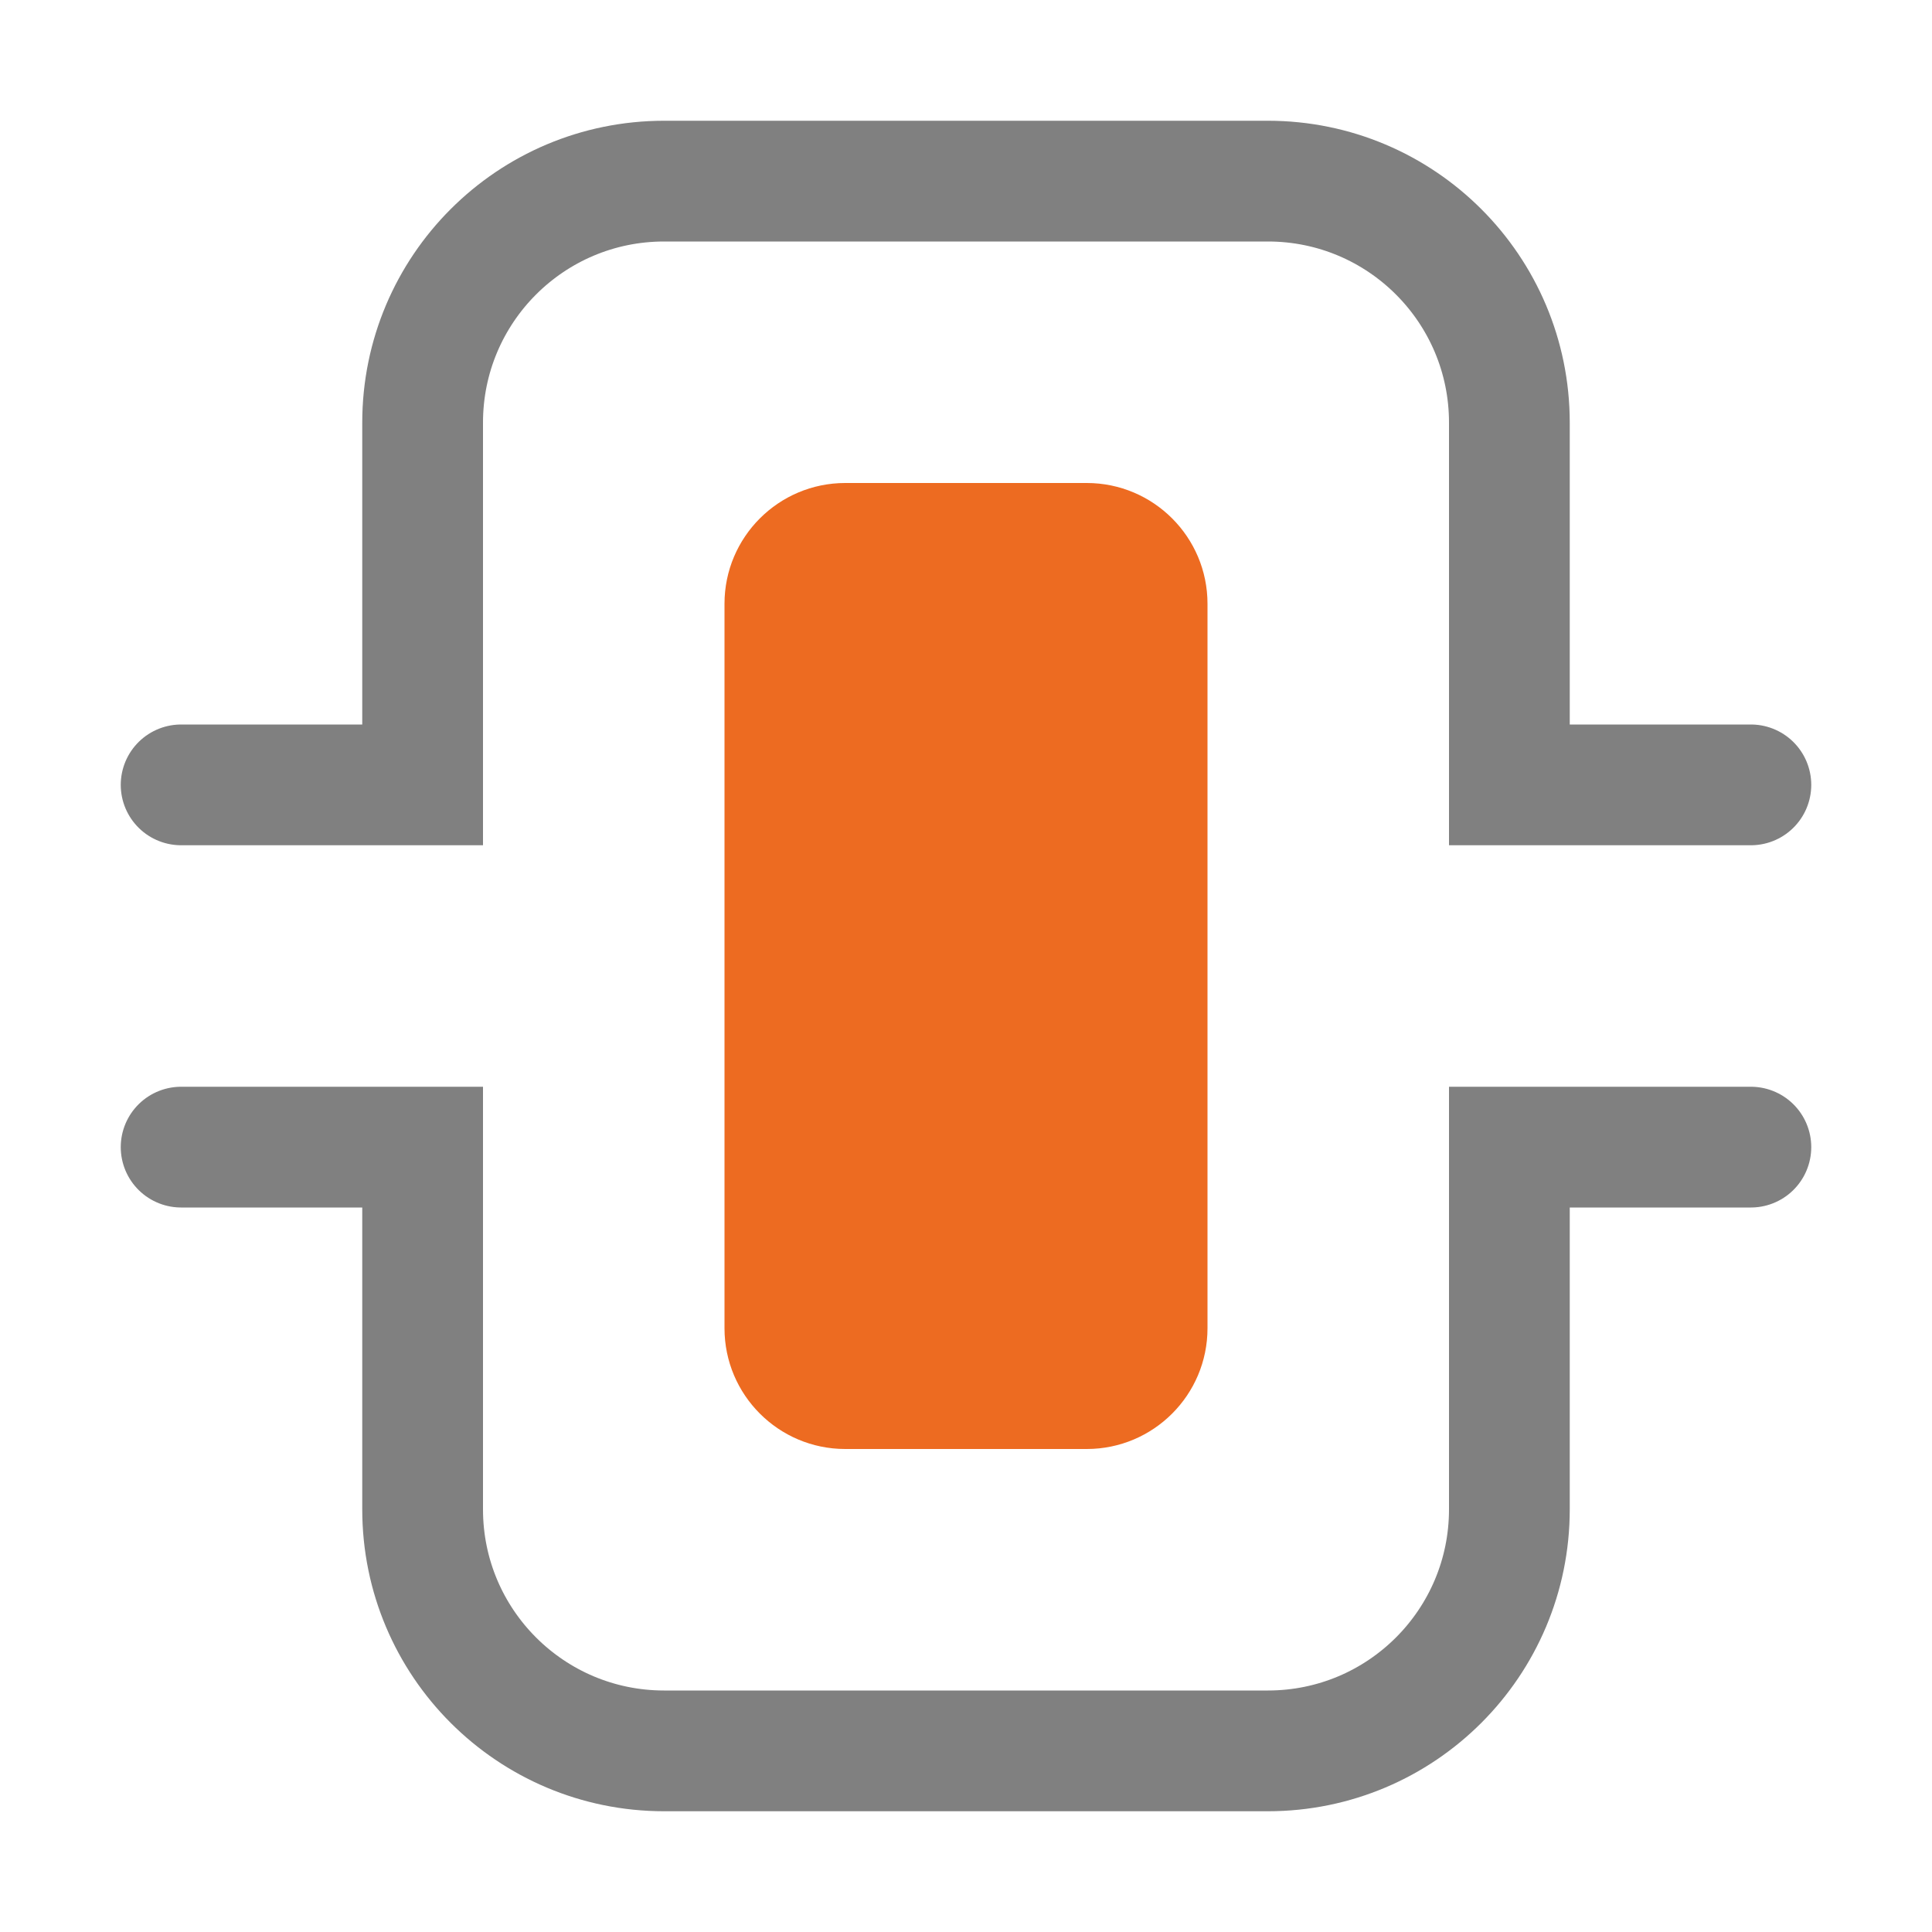
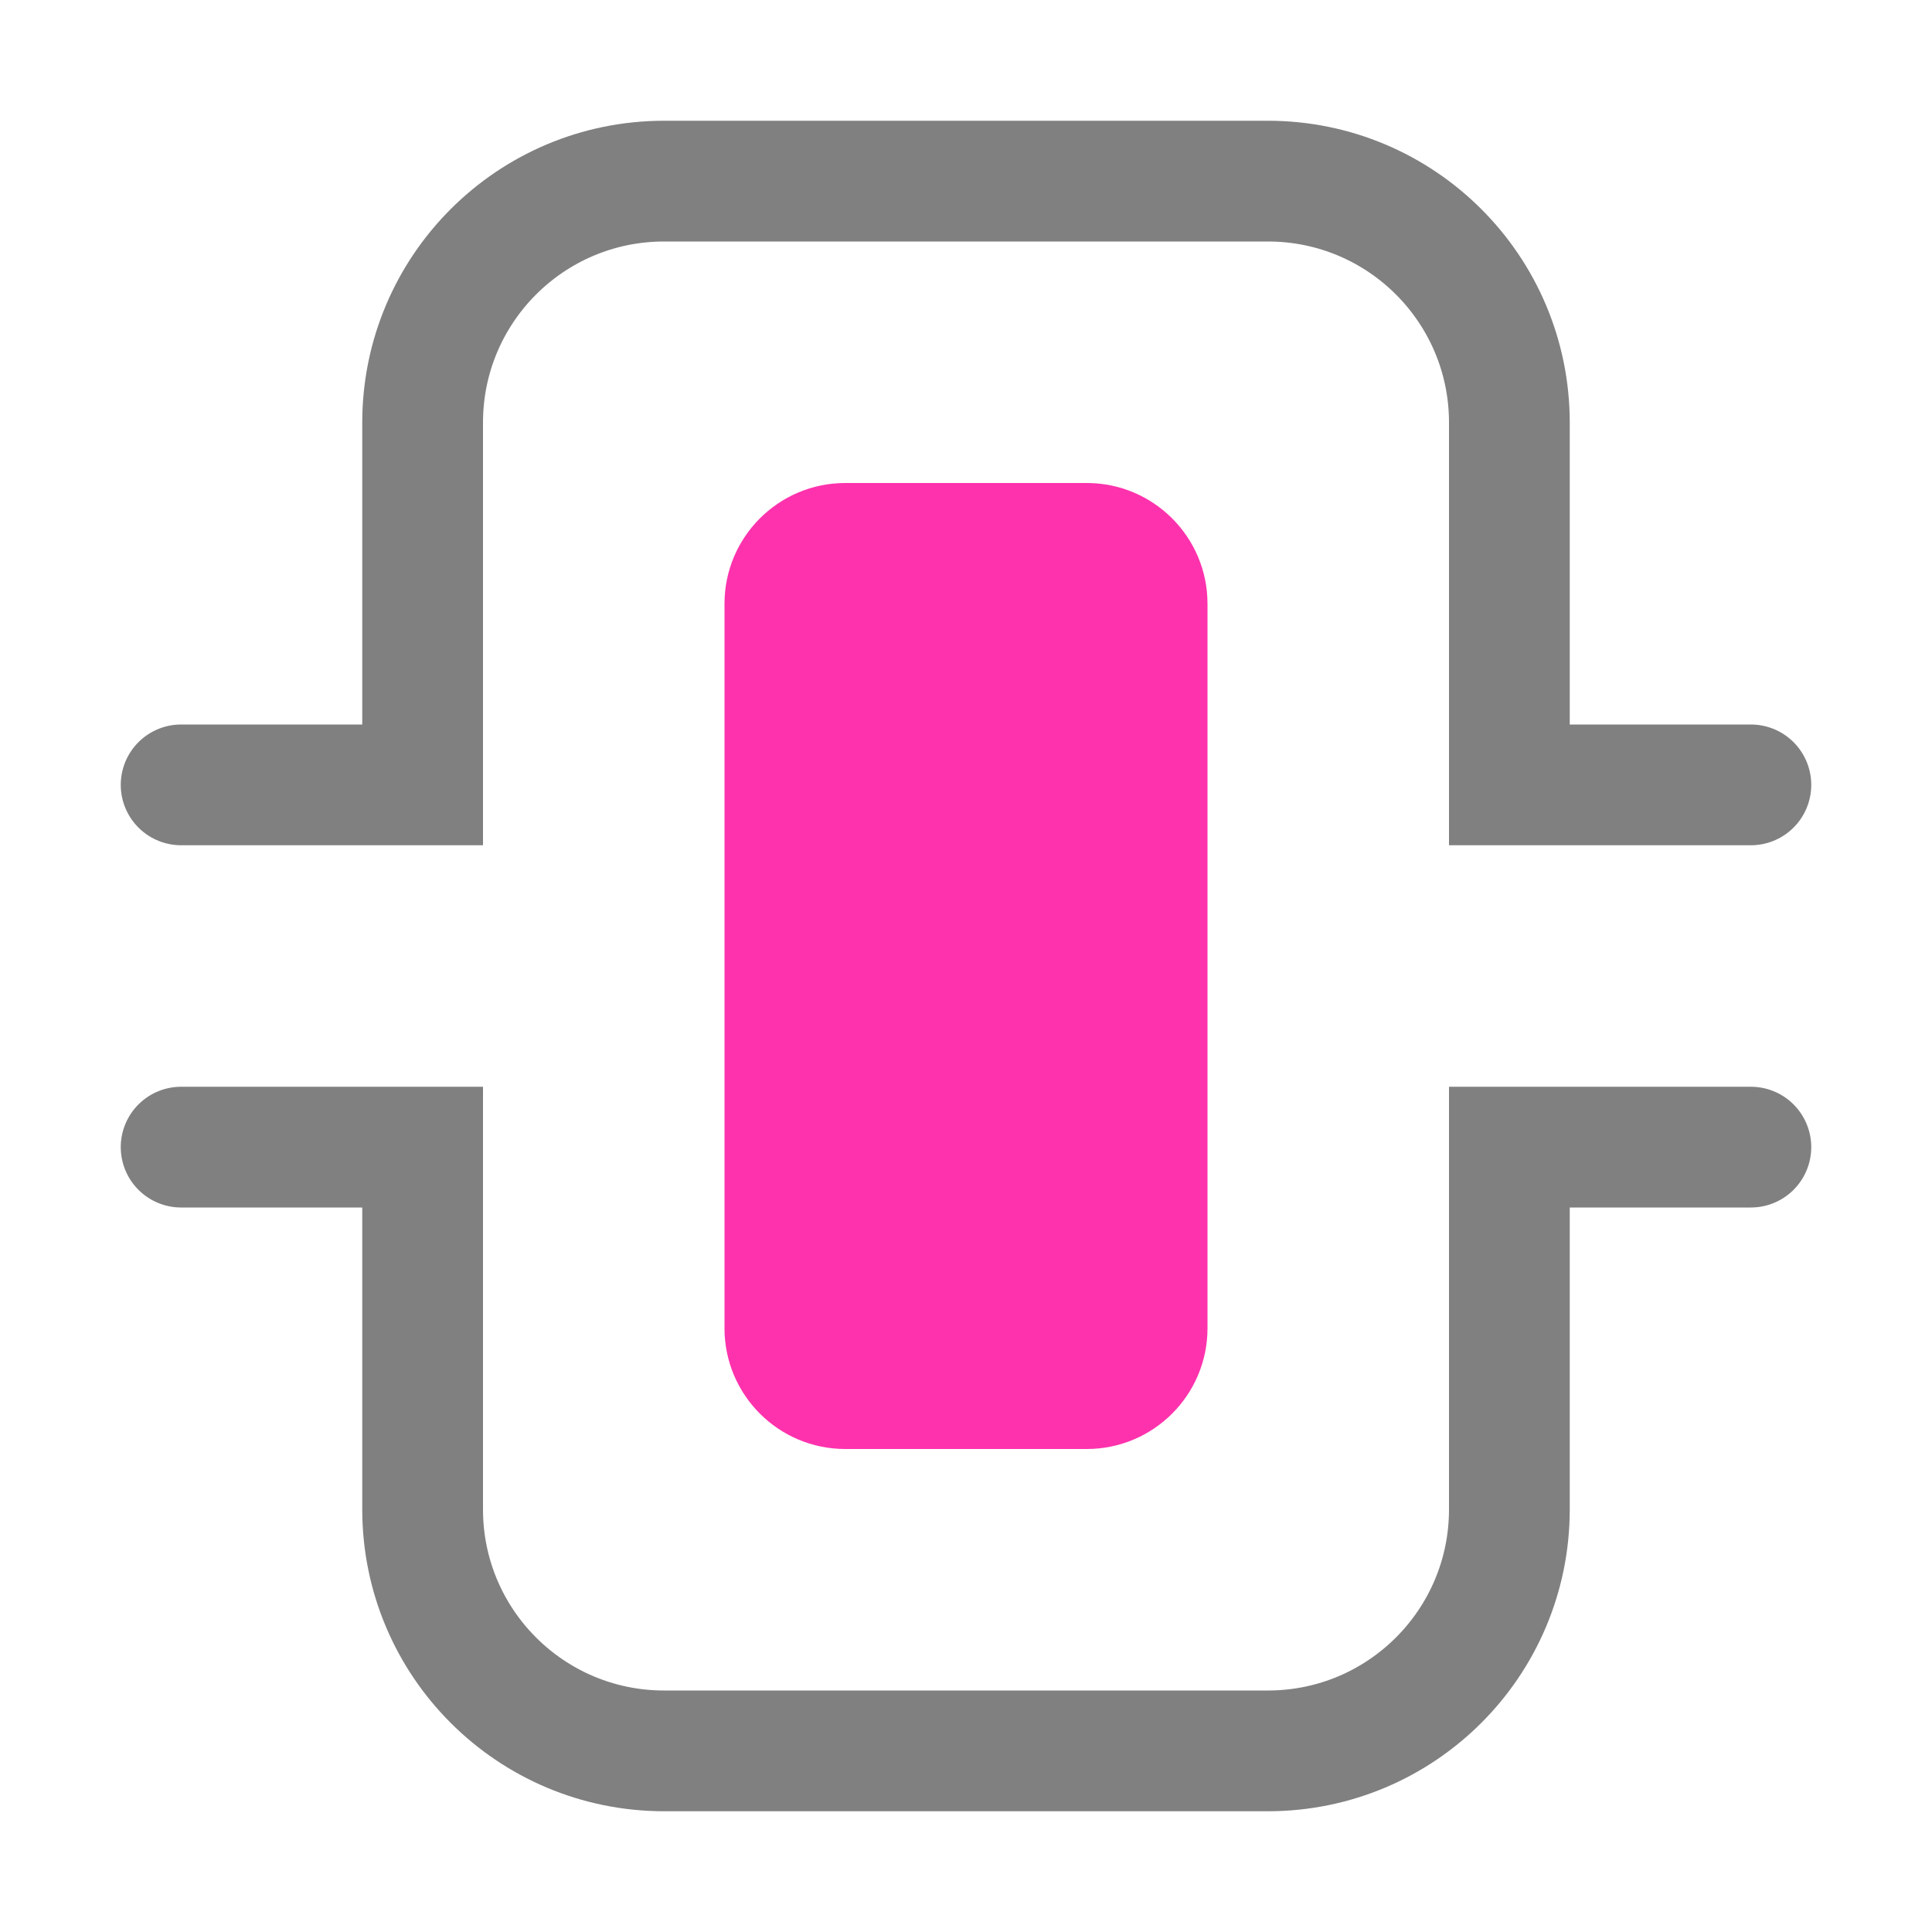
<svg xmlns="http://www.w3.org/2000/svg" version="1.1" id="Layer_1" x="0px" y="0px" width="16px" height="16px" viewBox="0 0 16 16" style="enable-background:new 0 0 16 16;" xml:space="preserve">
  <g>
-     <path fill="#ED6B21" d="M9,12H7c-0.552,0-1-0.448-1-1V5c0-0.552,0.448-1,1-1h2c0.552,0,1,0.448,1,1v6   C10,11.552,9.552,12,9,12z" />
+     <path fill="#FE32AD" d="M9,12H7c-0.552,0-1-0.448-1-1V5c0-0.552,0.448-1,1-1h2c0.552,0,1,0.448,1,1v6   C10,11.552,9.552,12,9,12z" />
  </g>
  <g>
    <path fill="none" stroke="#808080" stroke-linecap="round" stroke-miterlimit="10" d="M1.5,6.5h2v-3c0-1.105,0.895-2,2-2h5c1.105,0,2,0.895,2,2v3h2" />
  </g>
  <g>
    <path fill="none" stroke="#808080" stroke-linecap="round" stroke-miterlimit="10" d="M1.5,9.5h2v3c0,1.105,0.895,2,2,2h5c1.105,0,2-0.895,2-2v-3h2" />
  </g>
</svg>
